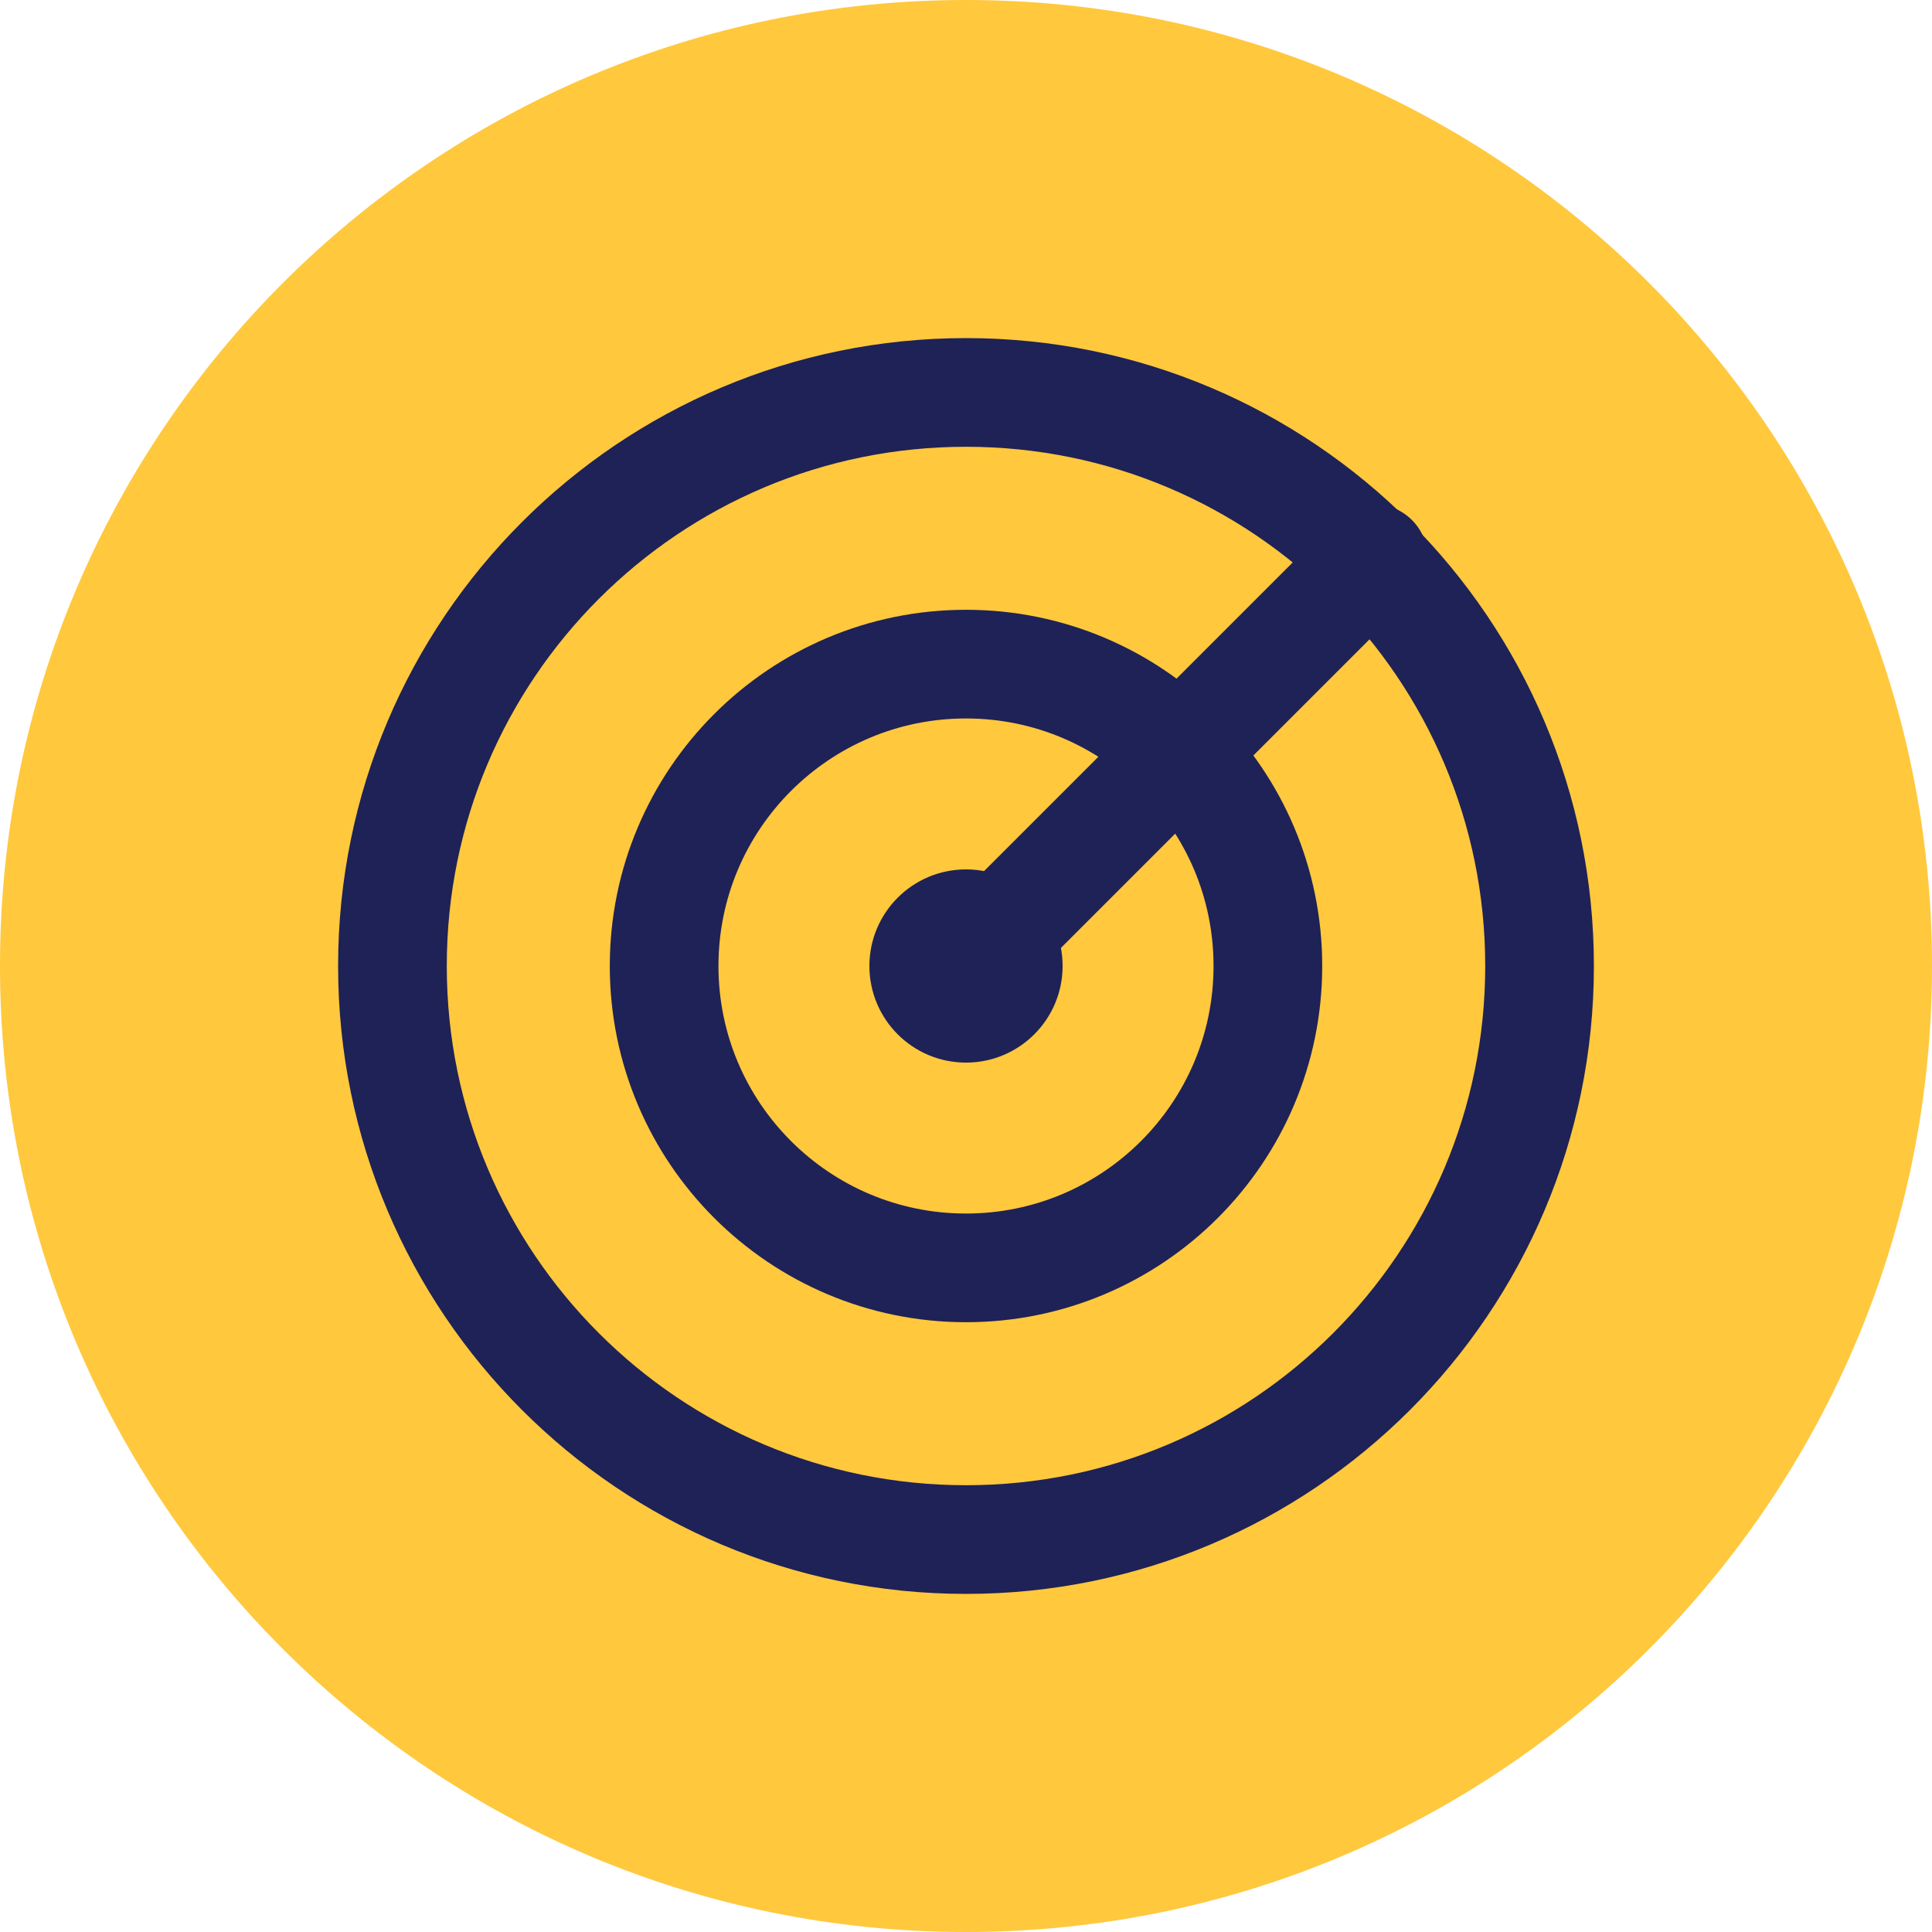
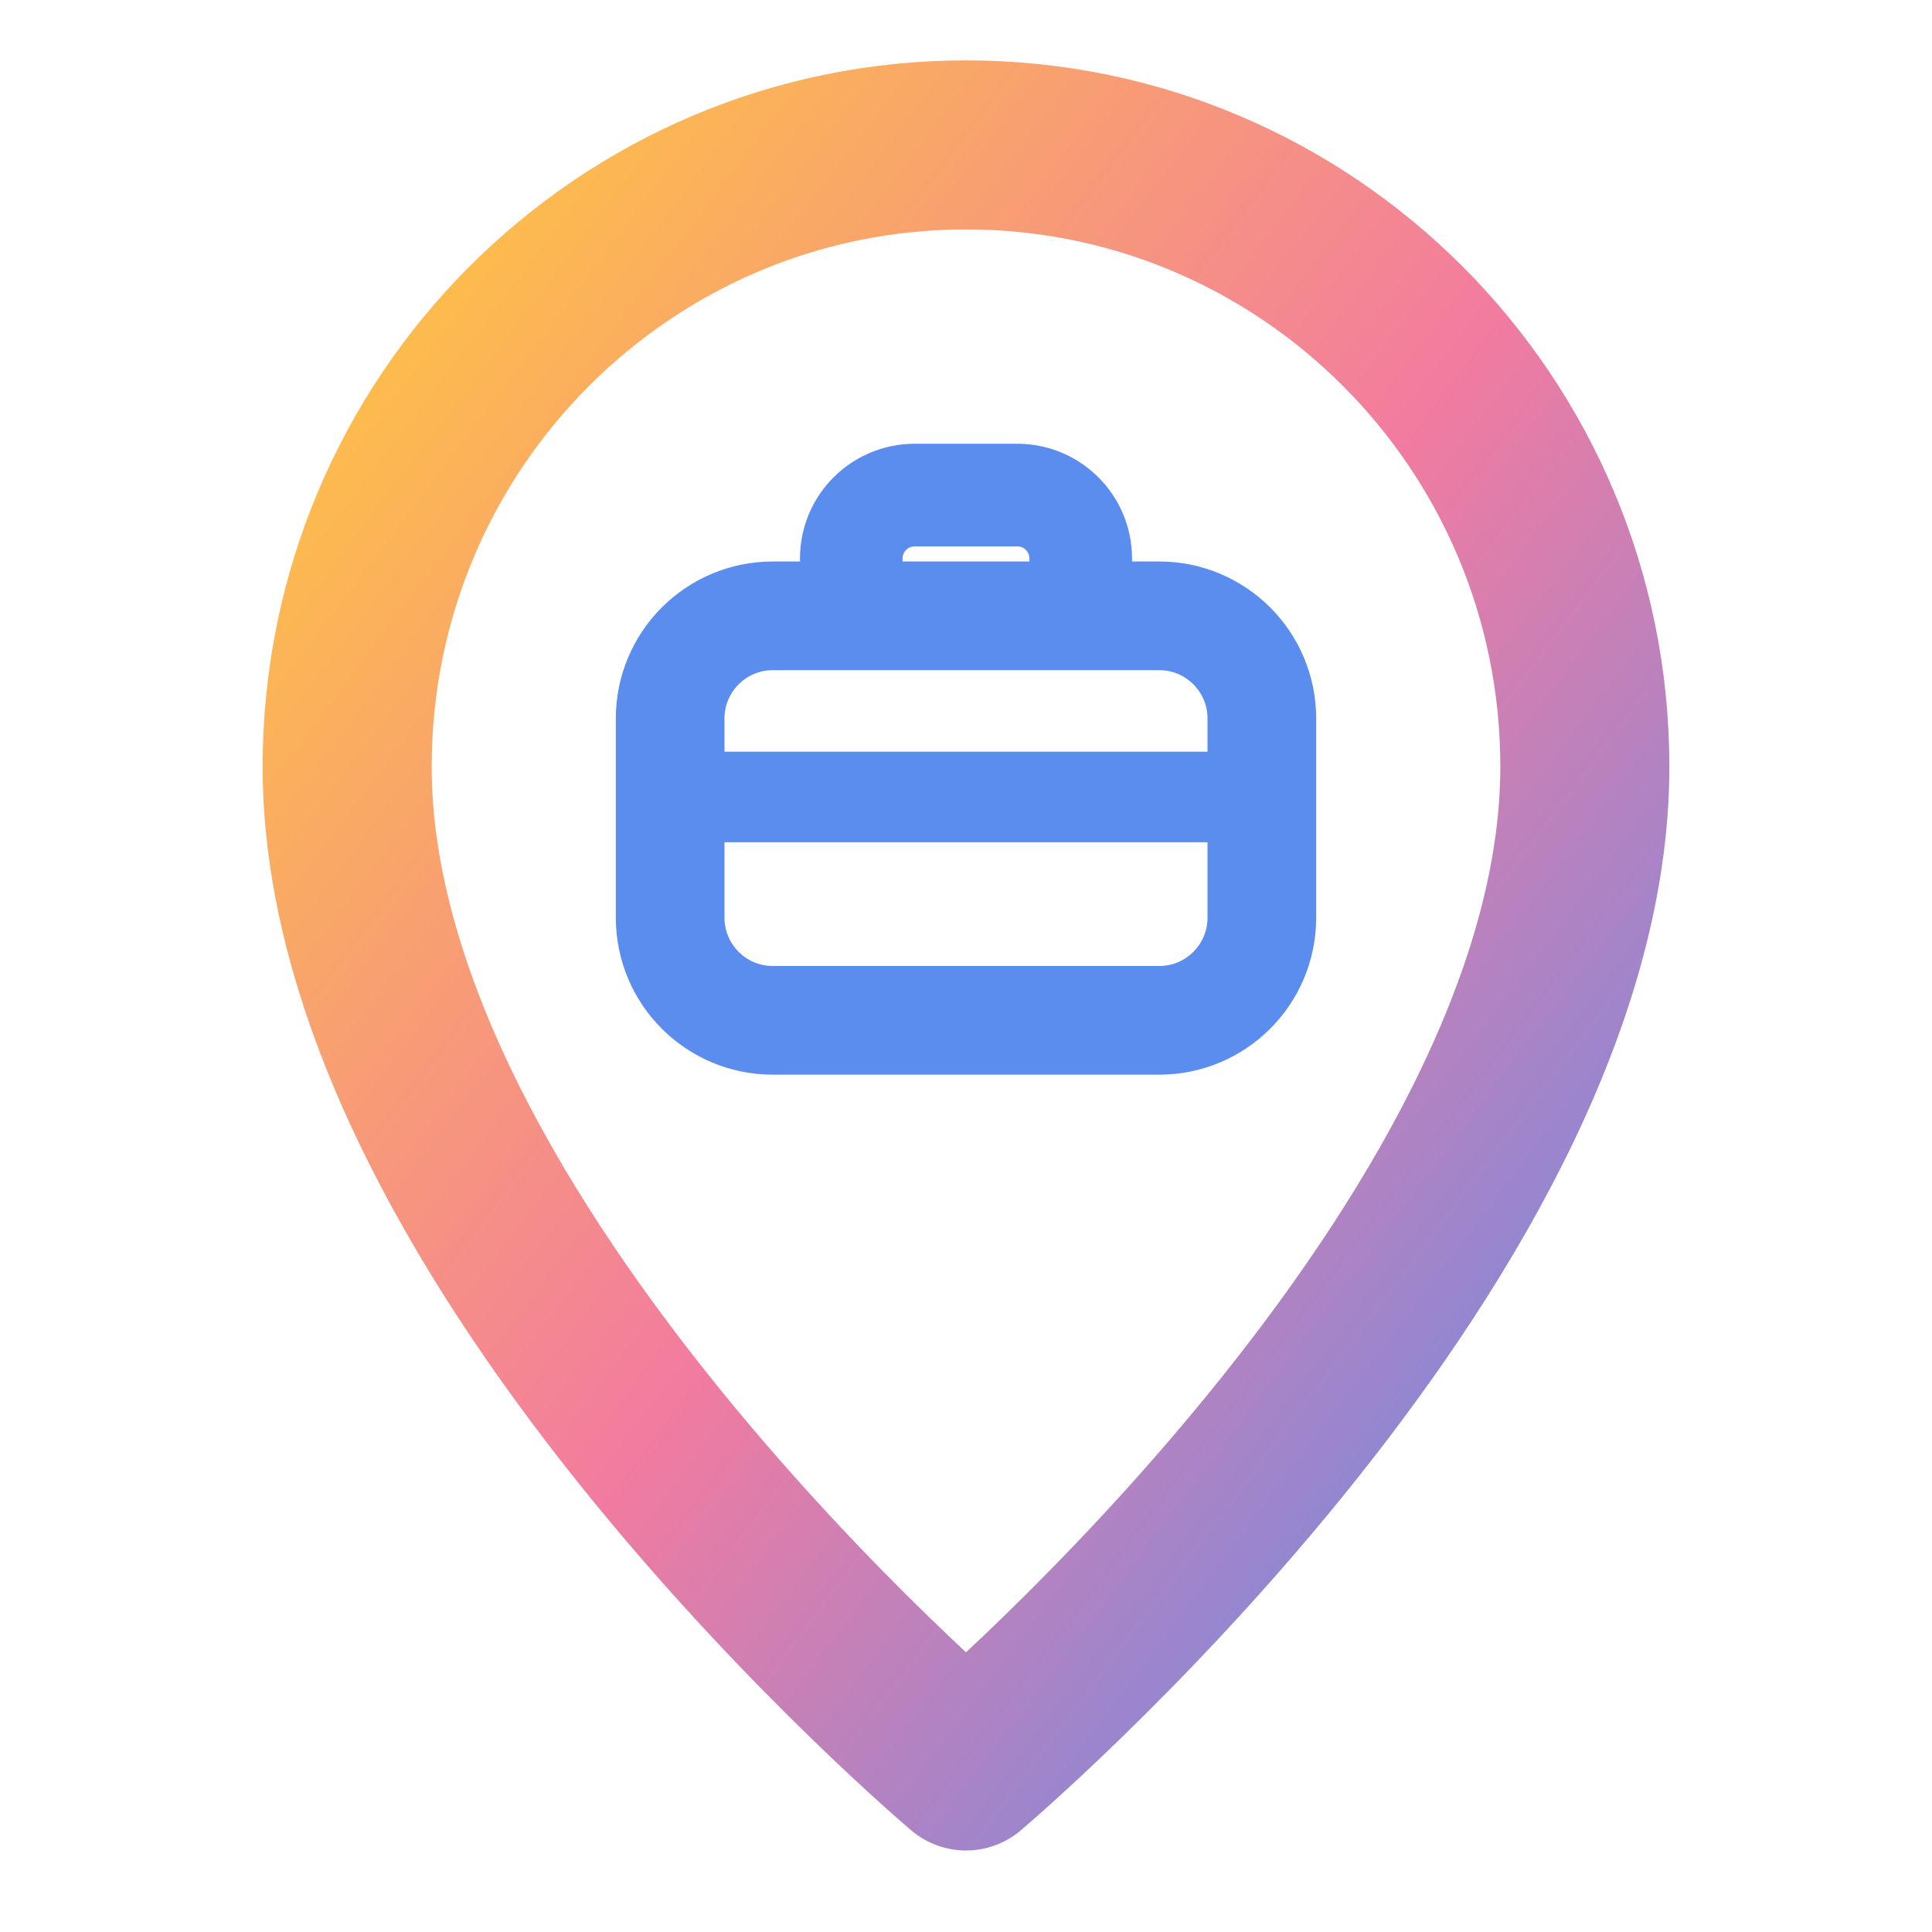
- <svg xmlns="http://www.w3.org/2000/svg" viewBox="0 0 64 64">
-   <circle cx="32" cy="32" r="32" fill="#FFC83D" />
-   <g fill="none" stroke="#1E2257" stroke-width="3.6" stroke-linecap="round">
-     <circle cx="32" cy="32" r="19" />
-     <circle cx="32" cy="32" r="10" />
-     <path d="M32 32 45.5 18.5" />
-   </g>
-   <circle cx="32" cy="32" r="3.2" fill="#1E2257" />
+ <svg xmlns="http://www.w3.org/2000/svg" viewBox="0 0 64 64" fill="none" stroke-linecap="round" stroke-linejoin="round">
+   <defs>
+     <linearGradient id="g" x1="0" y1="0" x2="1" y2="1">
+       <stop offset="0" stop-color="#FFC83D" />
+       <stop offset=".52" stop-color="#F27BA0" />
+       <stop offset="1" stop-color="#5B8DEF" />
+     </linearGradient>
+   </defs>
+   <path d="M32 58.5S11.5 41.2 11.5 25.4C11.5 14 20.7 4.8 32 4.8S52.5 14 52.5 25.4C52.5 41.2 32 58.5 32 58.5Z" stroke="url(#g)" stroke-width="5.6" />
+   <path d="M28.2 20.4v-1.9a2.1 2.1 0 0 1 2.1-2.1h3.4a2.1 2.1 0 0 1 2.1 2.1v1.9" stroke="#5B8DEF" stroke-width="3.4" />
+   <rect x="22.2" y="20.4" width="19.6" height="13.4" rx="3.4" stroke="#5B8DEF" stroke-width="3.6" />
+   <path d="M22.2 26.4h19.6" stroke="#5B8DEF" stroke-width="3" />
</svg>
